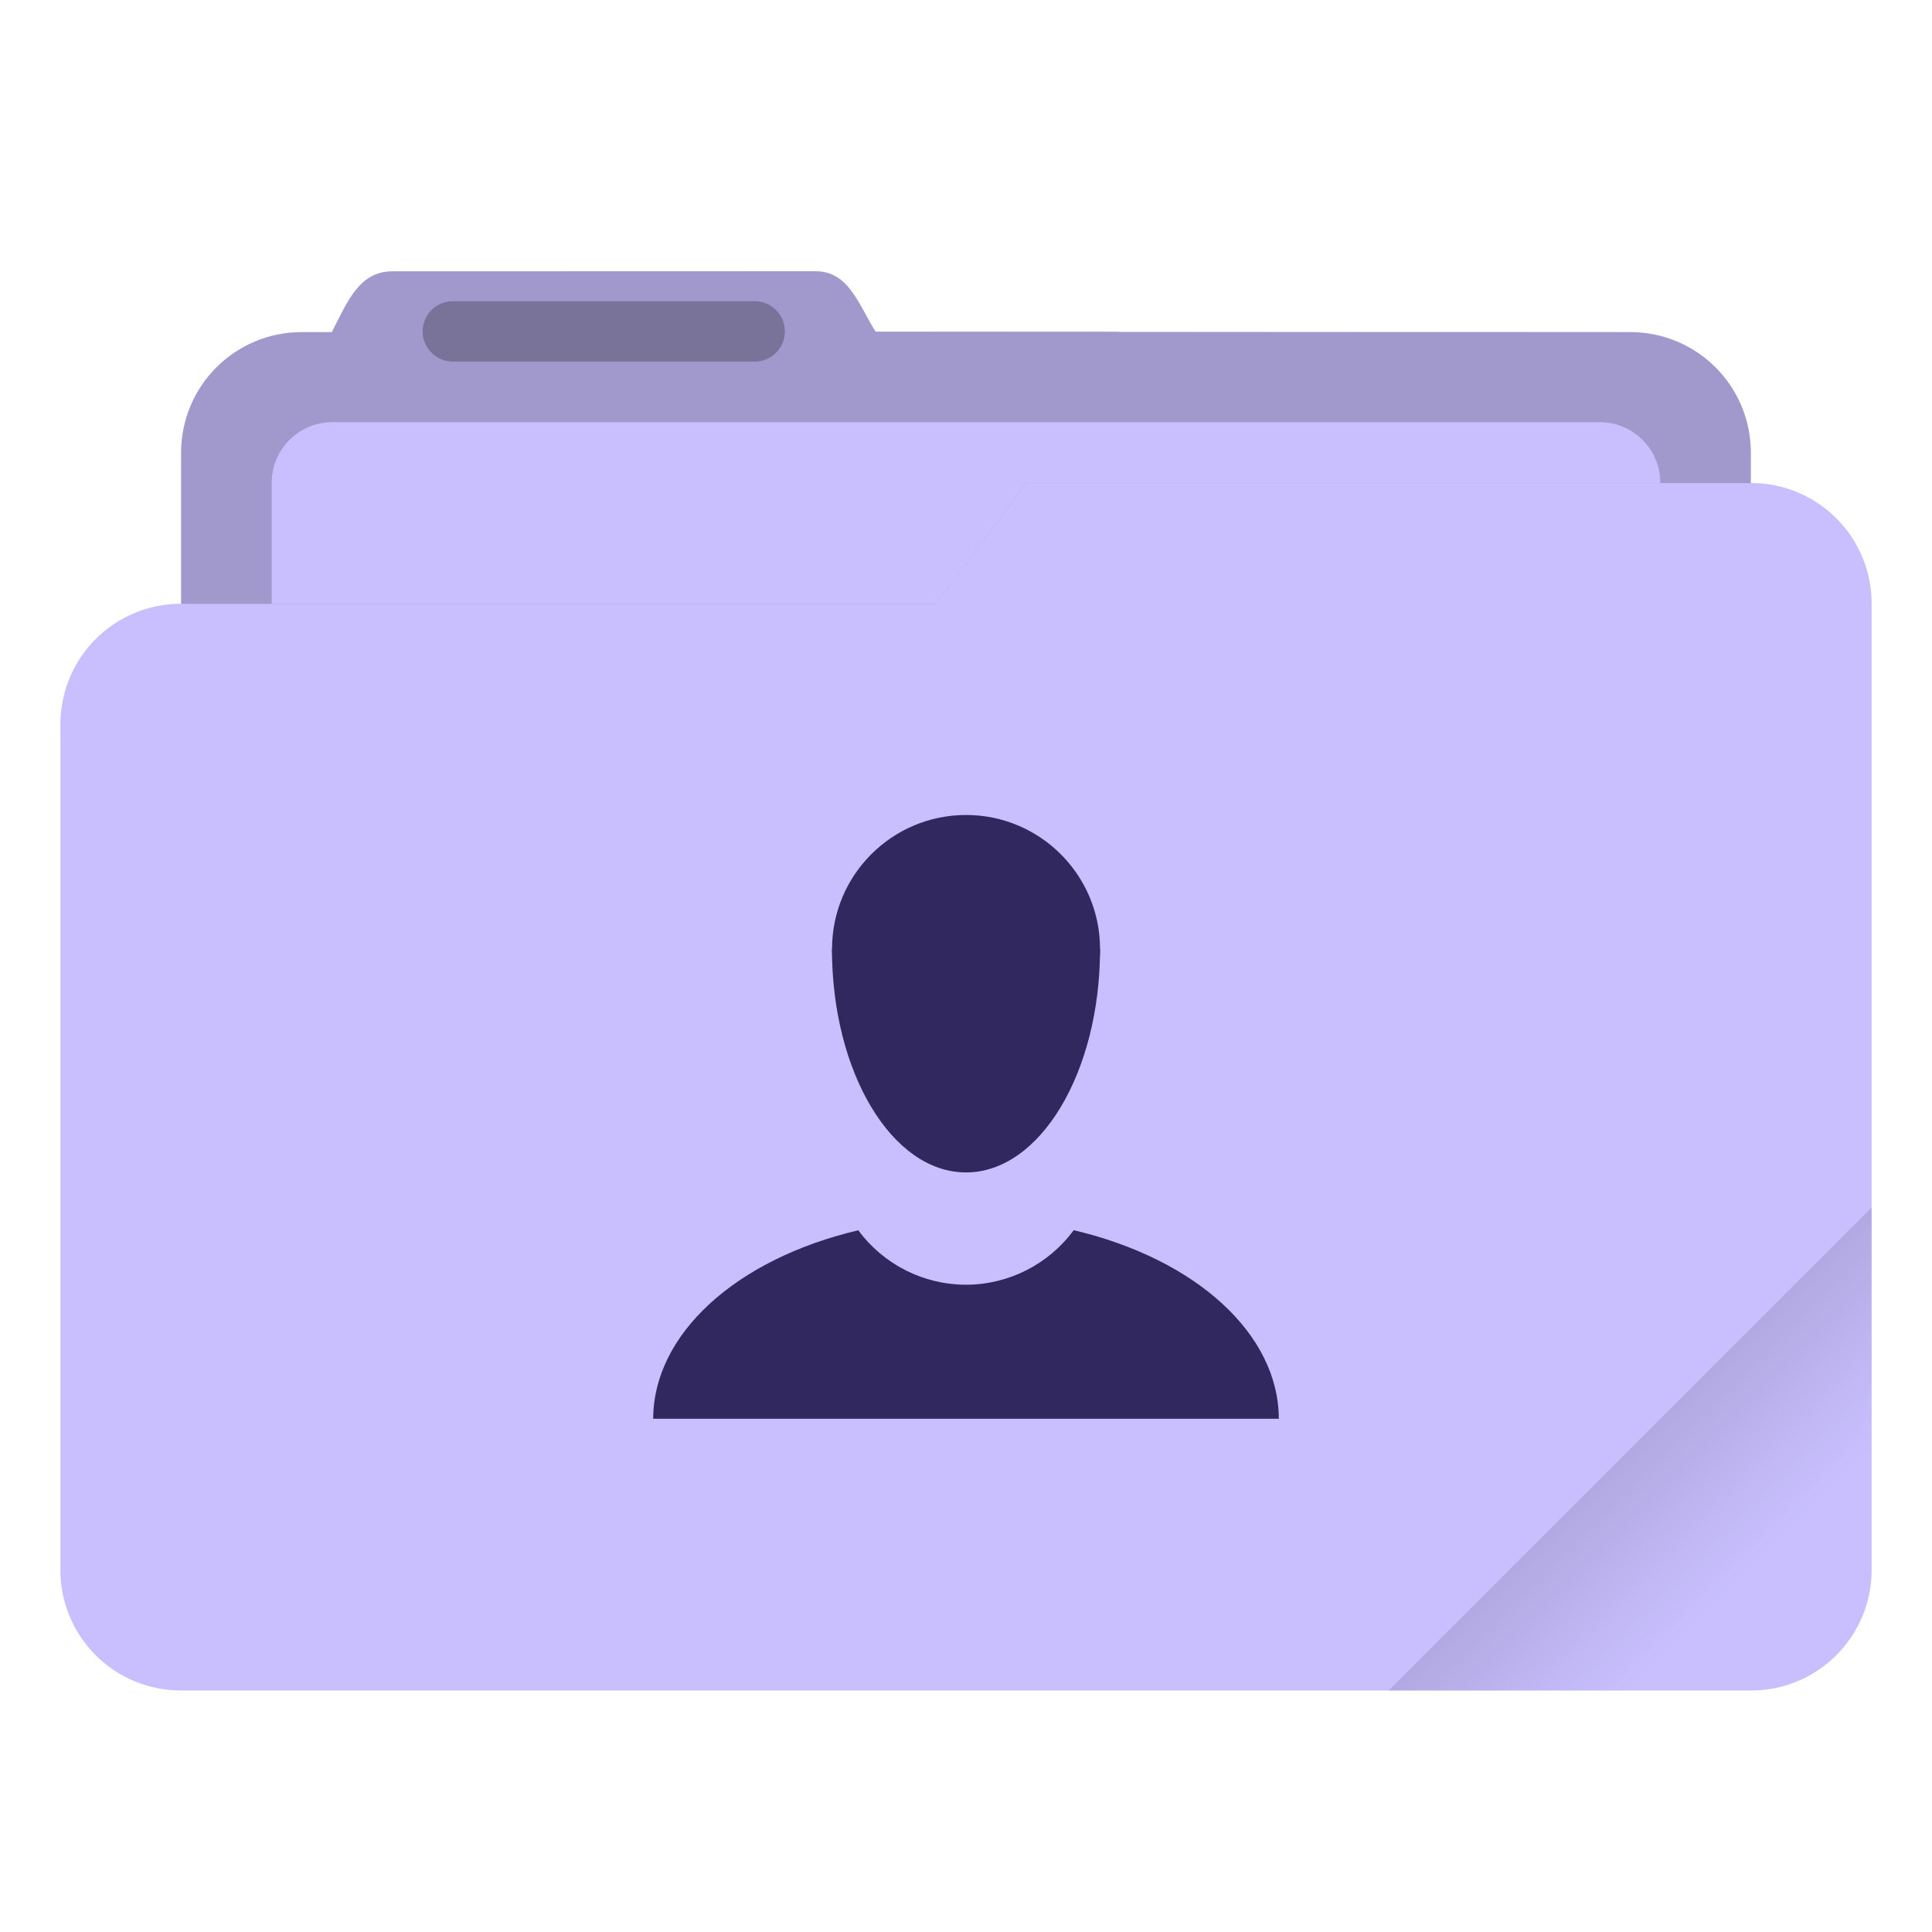
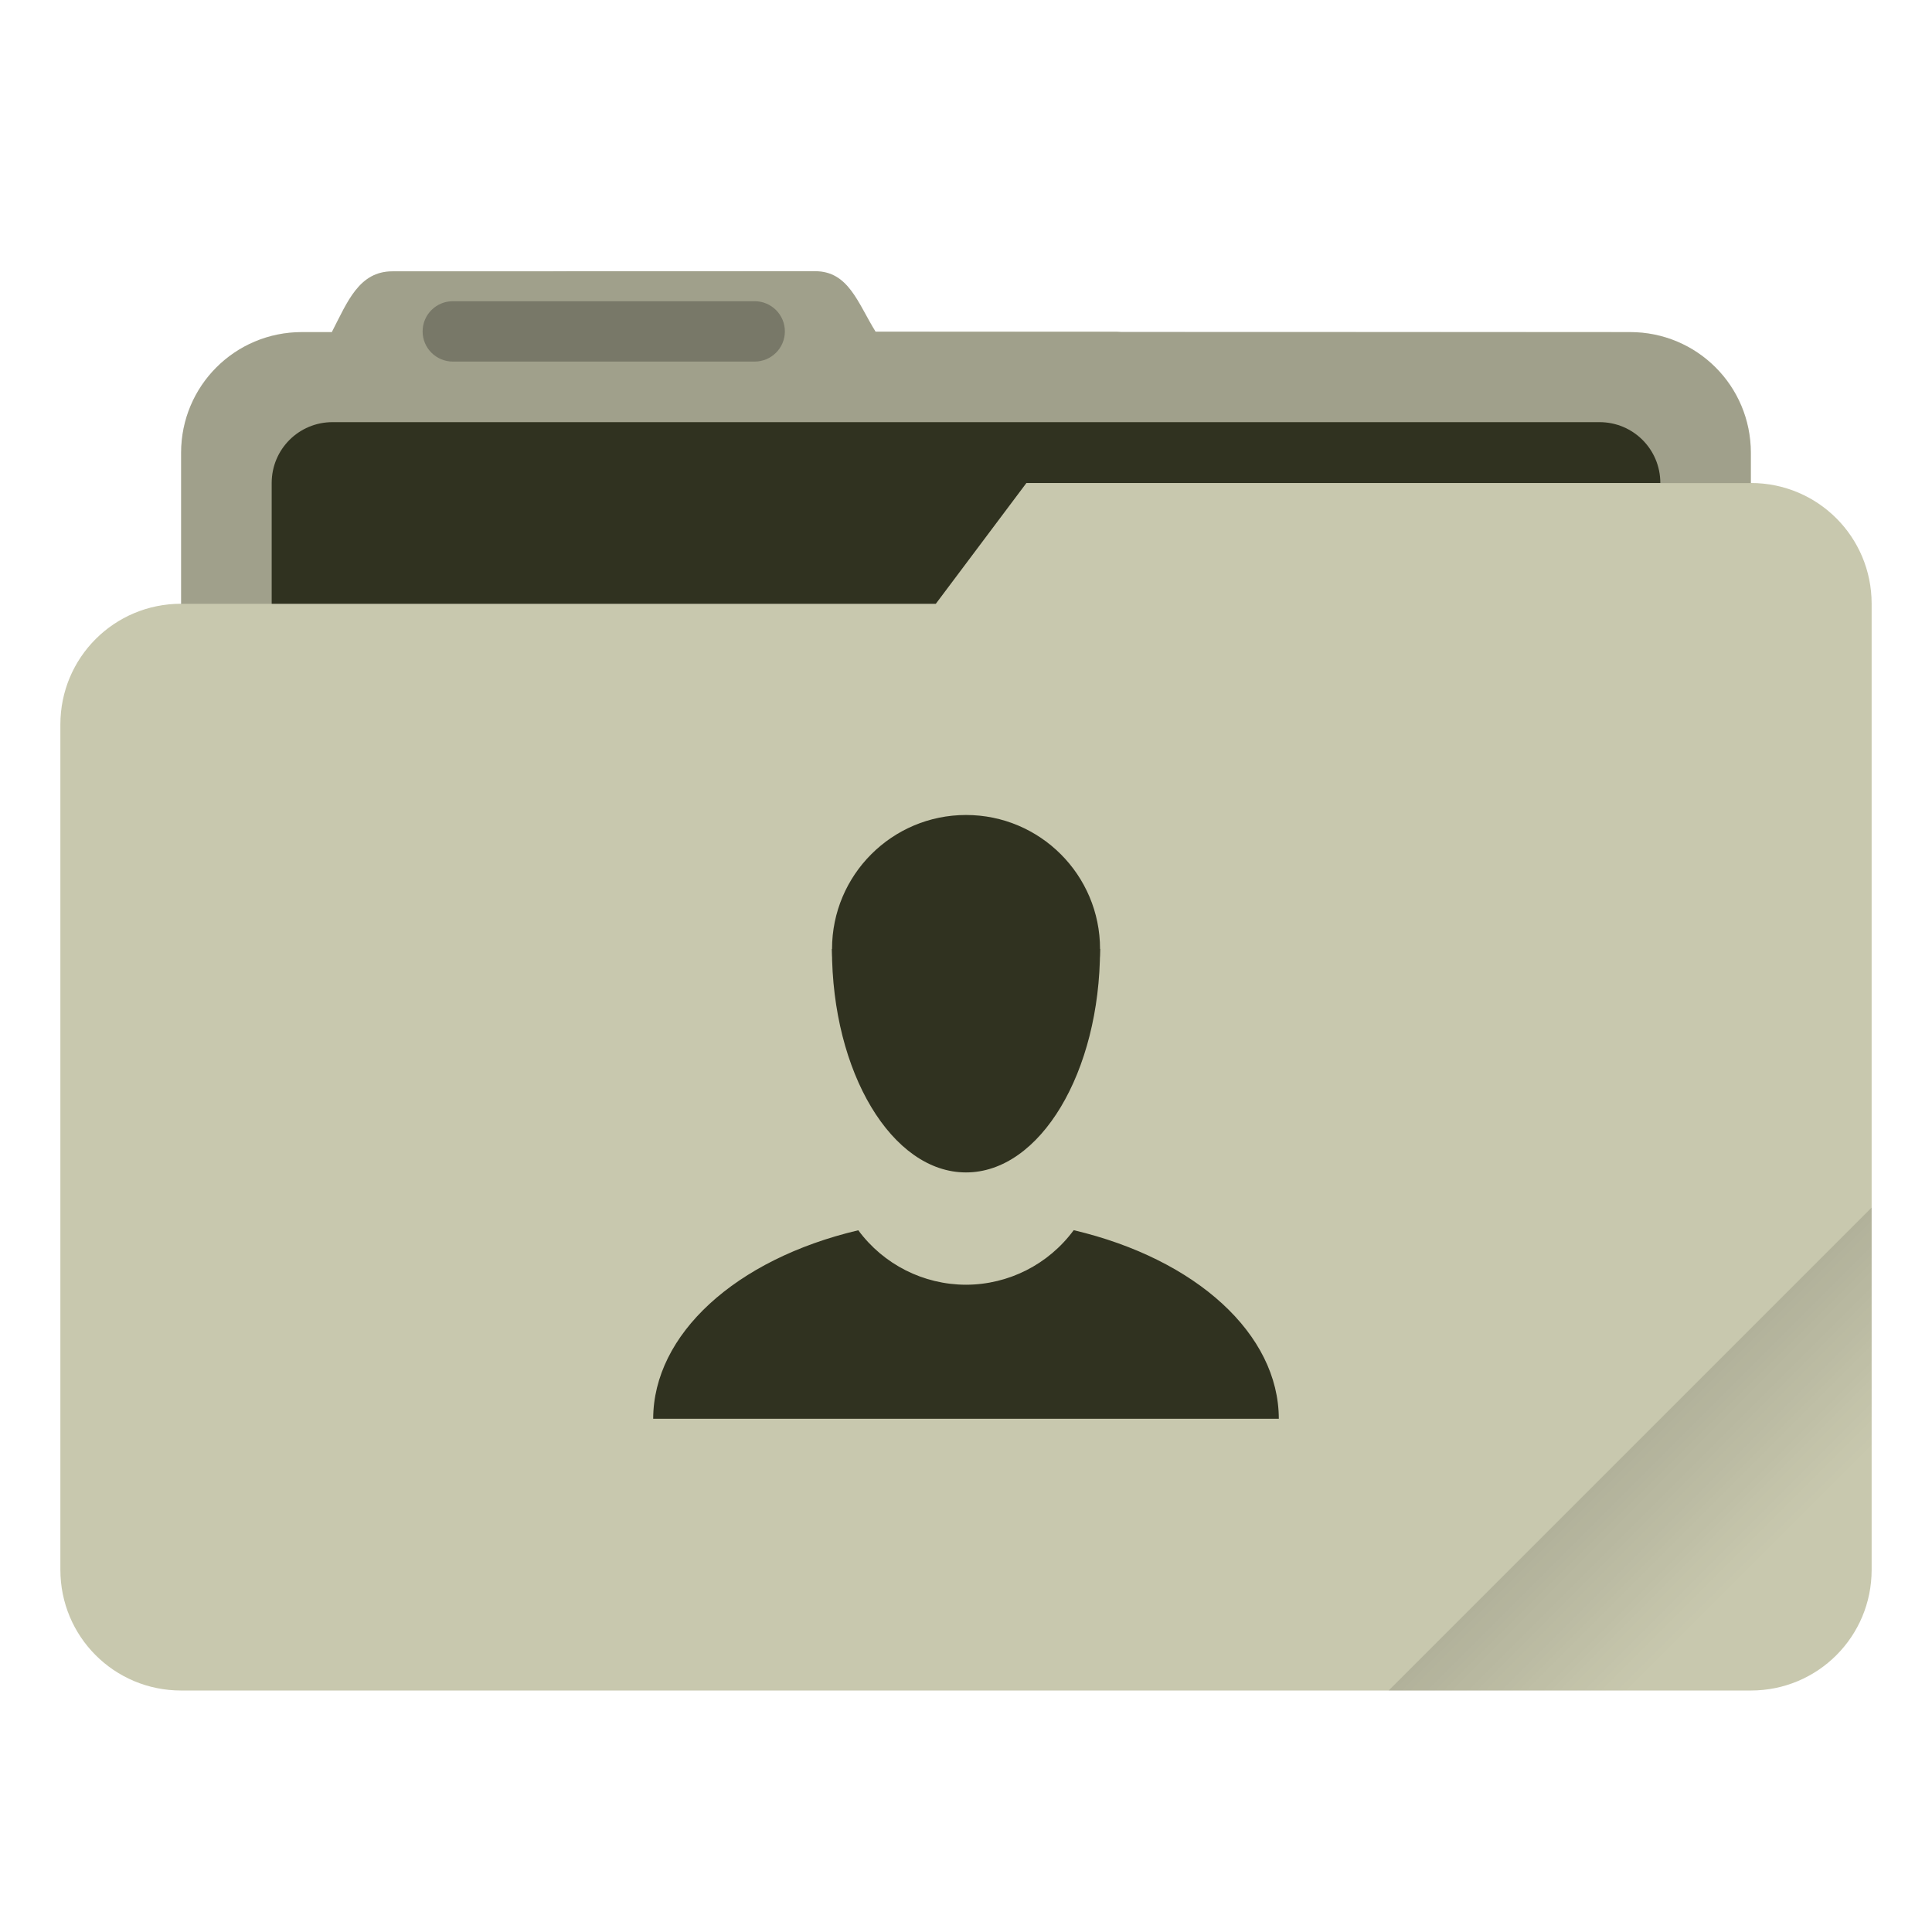
<svg xmlns="http://www.w3.org/2000/svg" width="64" height="64" version="1.1" viewBox="0 0 64 64">
  <defs>
    <style id="current-color-scheme" type="text/css">.ColorScheme-Text {
        color:#333333;
      }
      .ColorScheme-Background{
-         color:#30285f;
+         color:#303220;
      }
      .ColorScheme-Highlight {
-         color:#c9bfff;
+         color:#c8c8ae;
      }</style>
    <linearGradient id="linearGradient892" x1="-197.72" x2="-197.72" y1="263.86" y2="273.76" gradientTransform="rotate(-45,-337.55,-145.8)" gradientUnits="userSpaceOnUse">
      <stop offset="0" />
      <stop stop-opacity="0" offset="1" />
    </linearGradient>
  </defs>
  <g transform="scale(3.7796)">
    <path class="ColorScheme-Highlight" transform="scale(.26458)" d="m27.002 8.984-14 0.004c-1.11 0-1.493 1.013-2.002 1.998v0.014h-1c-2.216 0-4 1.784-4 4v5c-2.216 0-4 1.784-4 4v28c0 2.216 1.784 4 4 4h52c2.216 0 4-1.784 4-4v-32c0-2.216-1.784-4-4-4v-1c0-2.216-1.784-4-4-4h-16.859c-0.047-0.003-0.092-0.014-0.141-0.014h-7.996c-0.586-0.941-0.891-2.002-2.002-2.002z" fill="currentColor" />
    <path id="shadow" d="m7.144 2.377-3.704 0.001c-0.294 0-0.395 0.268-0.53 0.529v0.004h-0.265c-0.586 0-1.058 0.472-1.058 1.058v1.323h6.614l0.794-1.058h6.35v-0.265c0-0.586-0.472-1.058-1.058-1.058l-6.613-0.004c-0.155-0.249-0.236-0.53-0.53-0.53z" fill="#000000" opacity=".2" />
-     <path transform="scale(.26458)" d="m11.016 13.984c-1.117 0-2.016 0.899-2.016 2.016v4h22l3-4h21c0-1.117-0.899-2.016-2.016-2.016h-41.969z" fill="#c9bfff" />
+     <path class="ColorScheme-Background" transform="scale(.26458)" d="m11.016 13.984c-1.117 0-2.016 0.899-2.016 2.016v4h22l3-4h21c0-1.117-0.899-2.016-2.016-2.016h-41.969z" fill="currentColor" />
    <rect x="3.704" y="2.64" width="3.175" height=".529" rx=".265" ry=".265" opacity=".25" />
    <path transform="scale(.26458)" d="m62 40-16 16h12c2.216 0 4-1.784 4-4z" fill="url(#linearGradient892)" opacity=".2" />
  </g>
  <g class="ColorScheme-Background" transform="matrix(2.7972 0 0 2.7972 9.7972 -773.01)" fill="currentColor">
    <path d="m9.213 290.92a1.587 1.587 0 0 1-1.275 0.646 1.587 1.587 0 0 1-1.276-0.645 3.704 2.381 0 0 0-2.429 2.232h7.409a3.704 2.381 0 0 0-2.429-2.233z" />
    <circle cx="7.938" cy="287.59" r="1.587" />
    <path d="m6.35 287.59a1.587 2.646 0 0 0 1.587 2.646 1.587 2.646 0 0 0 1.588-2.646z" />
  </g>
</svg>
